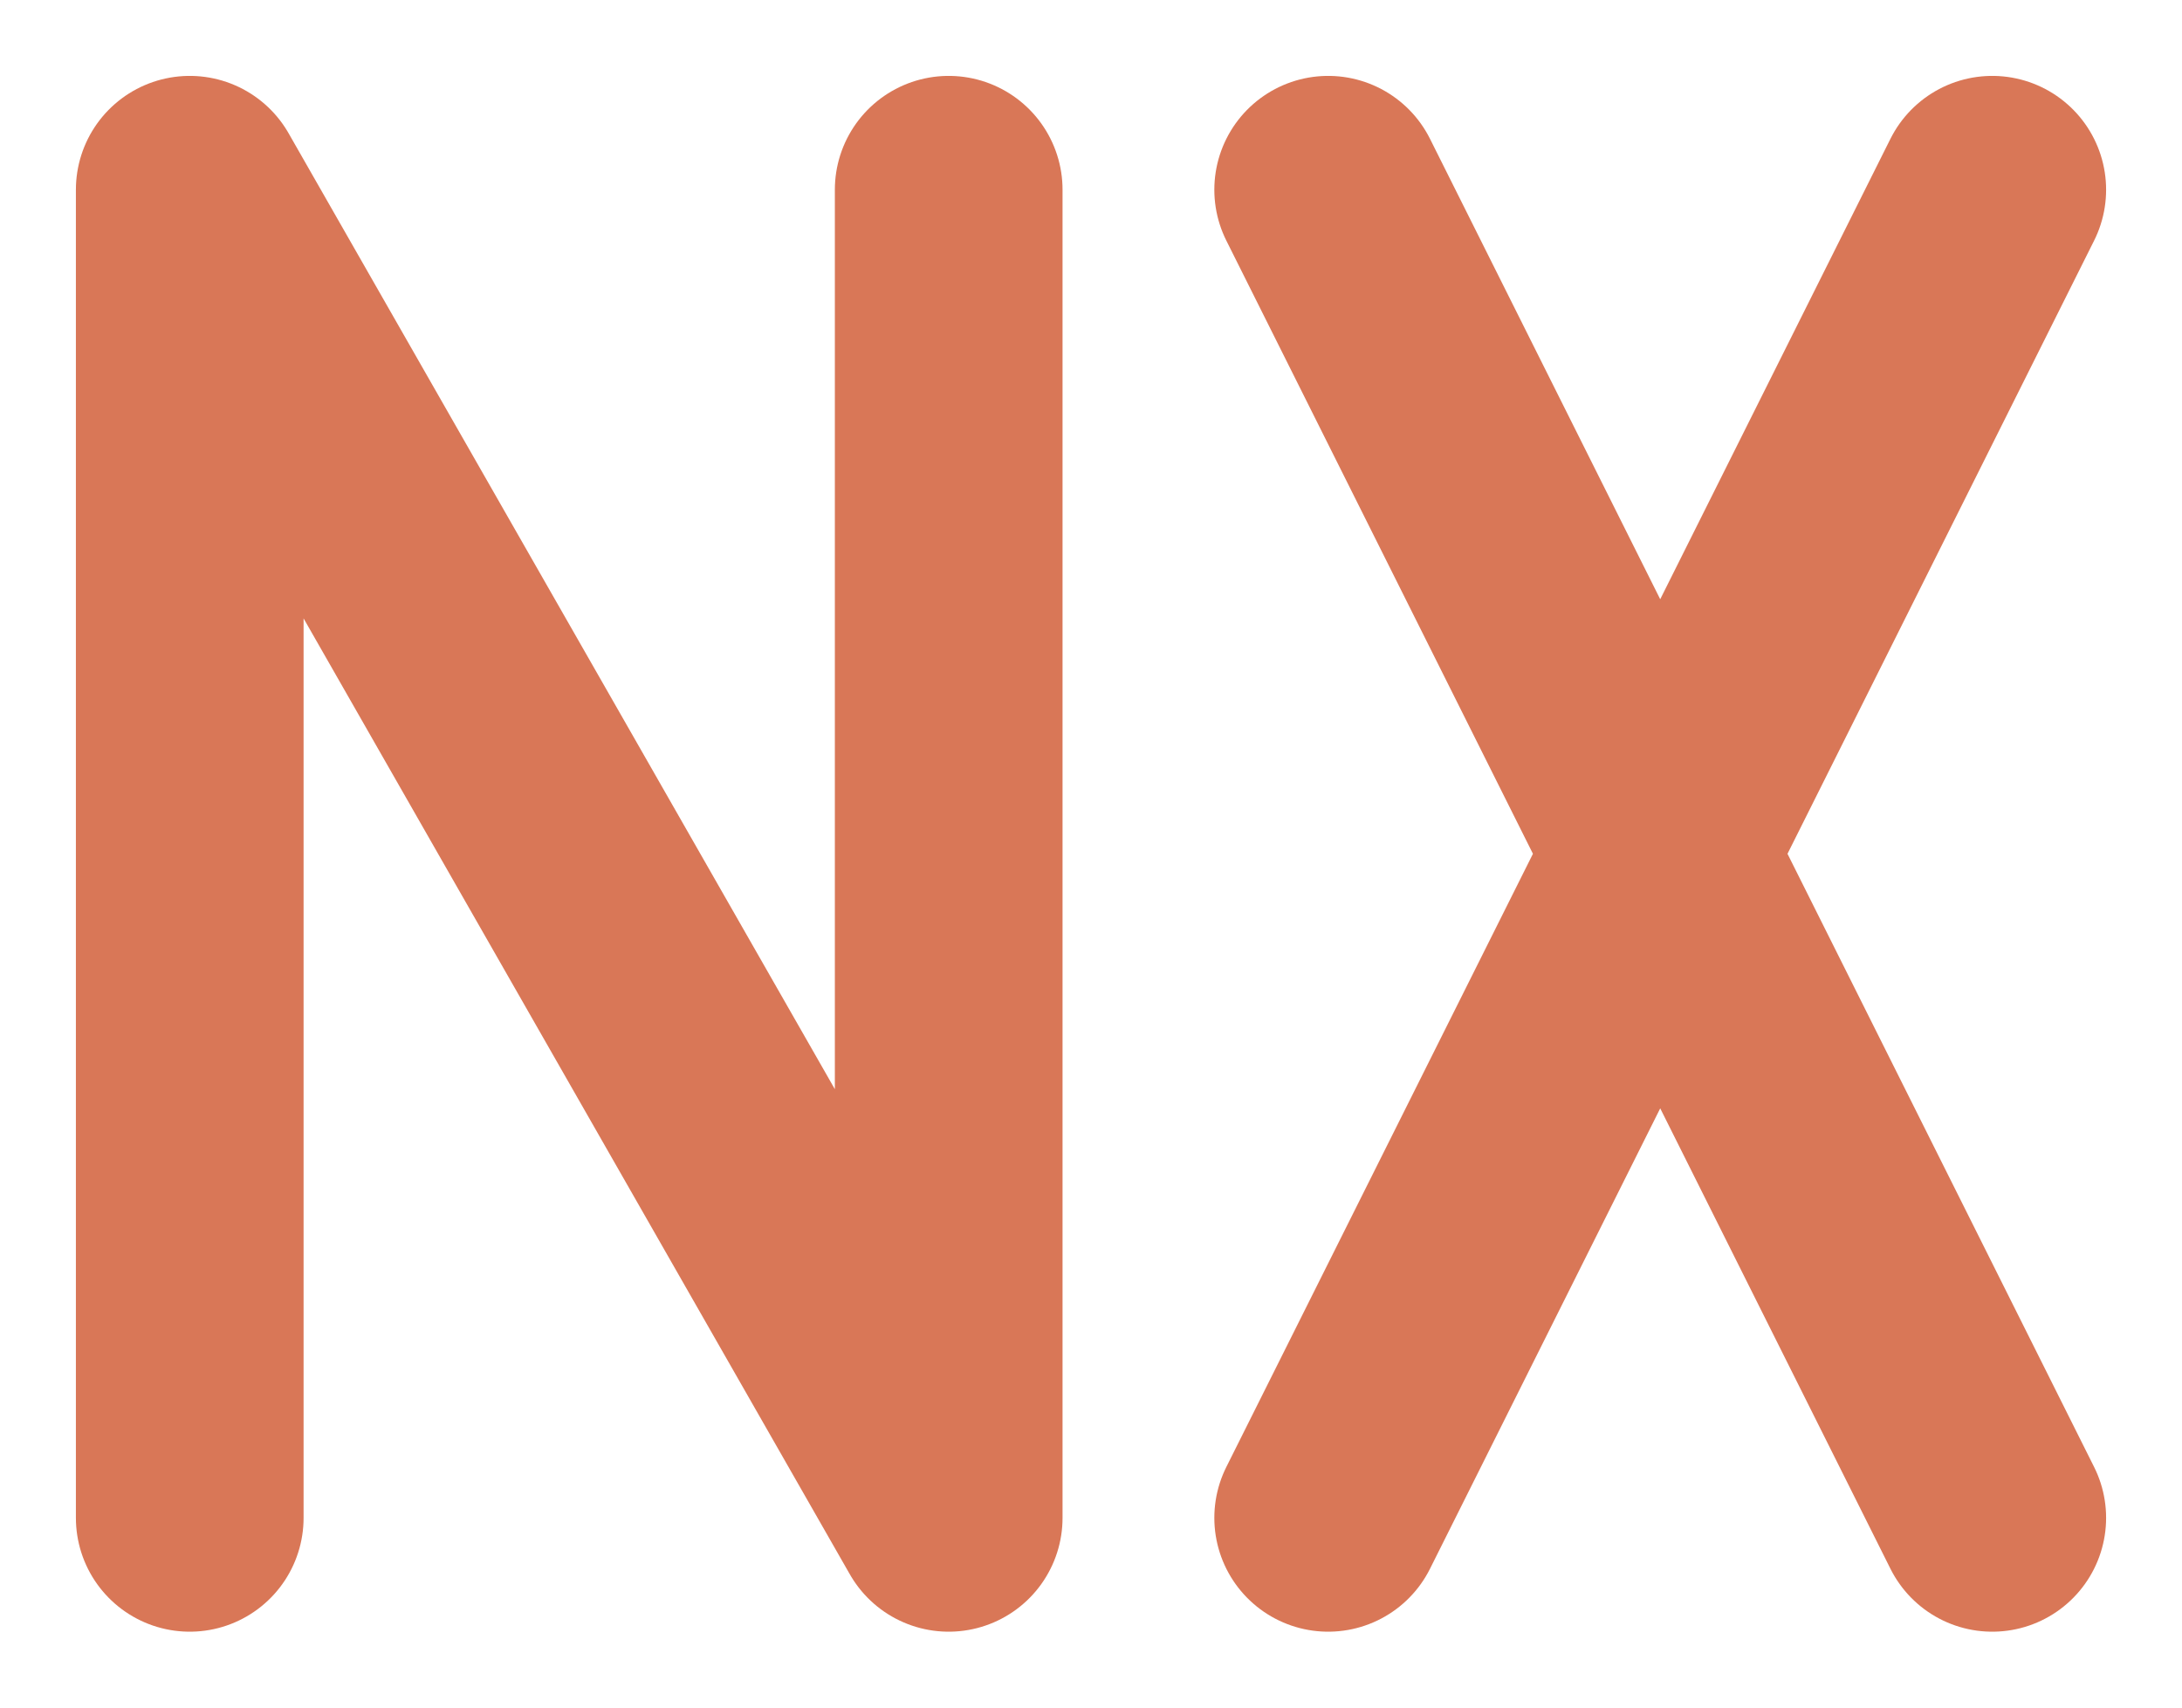
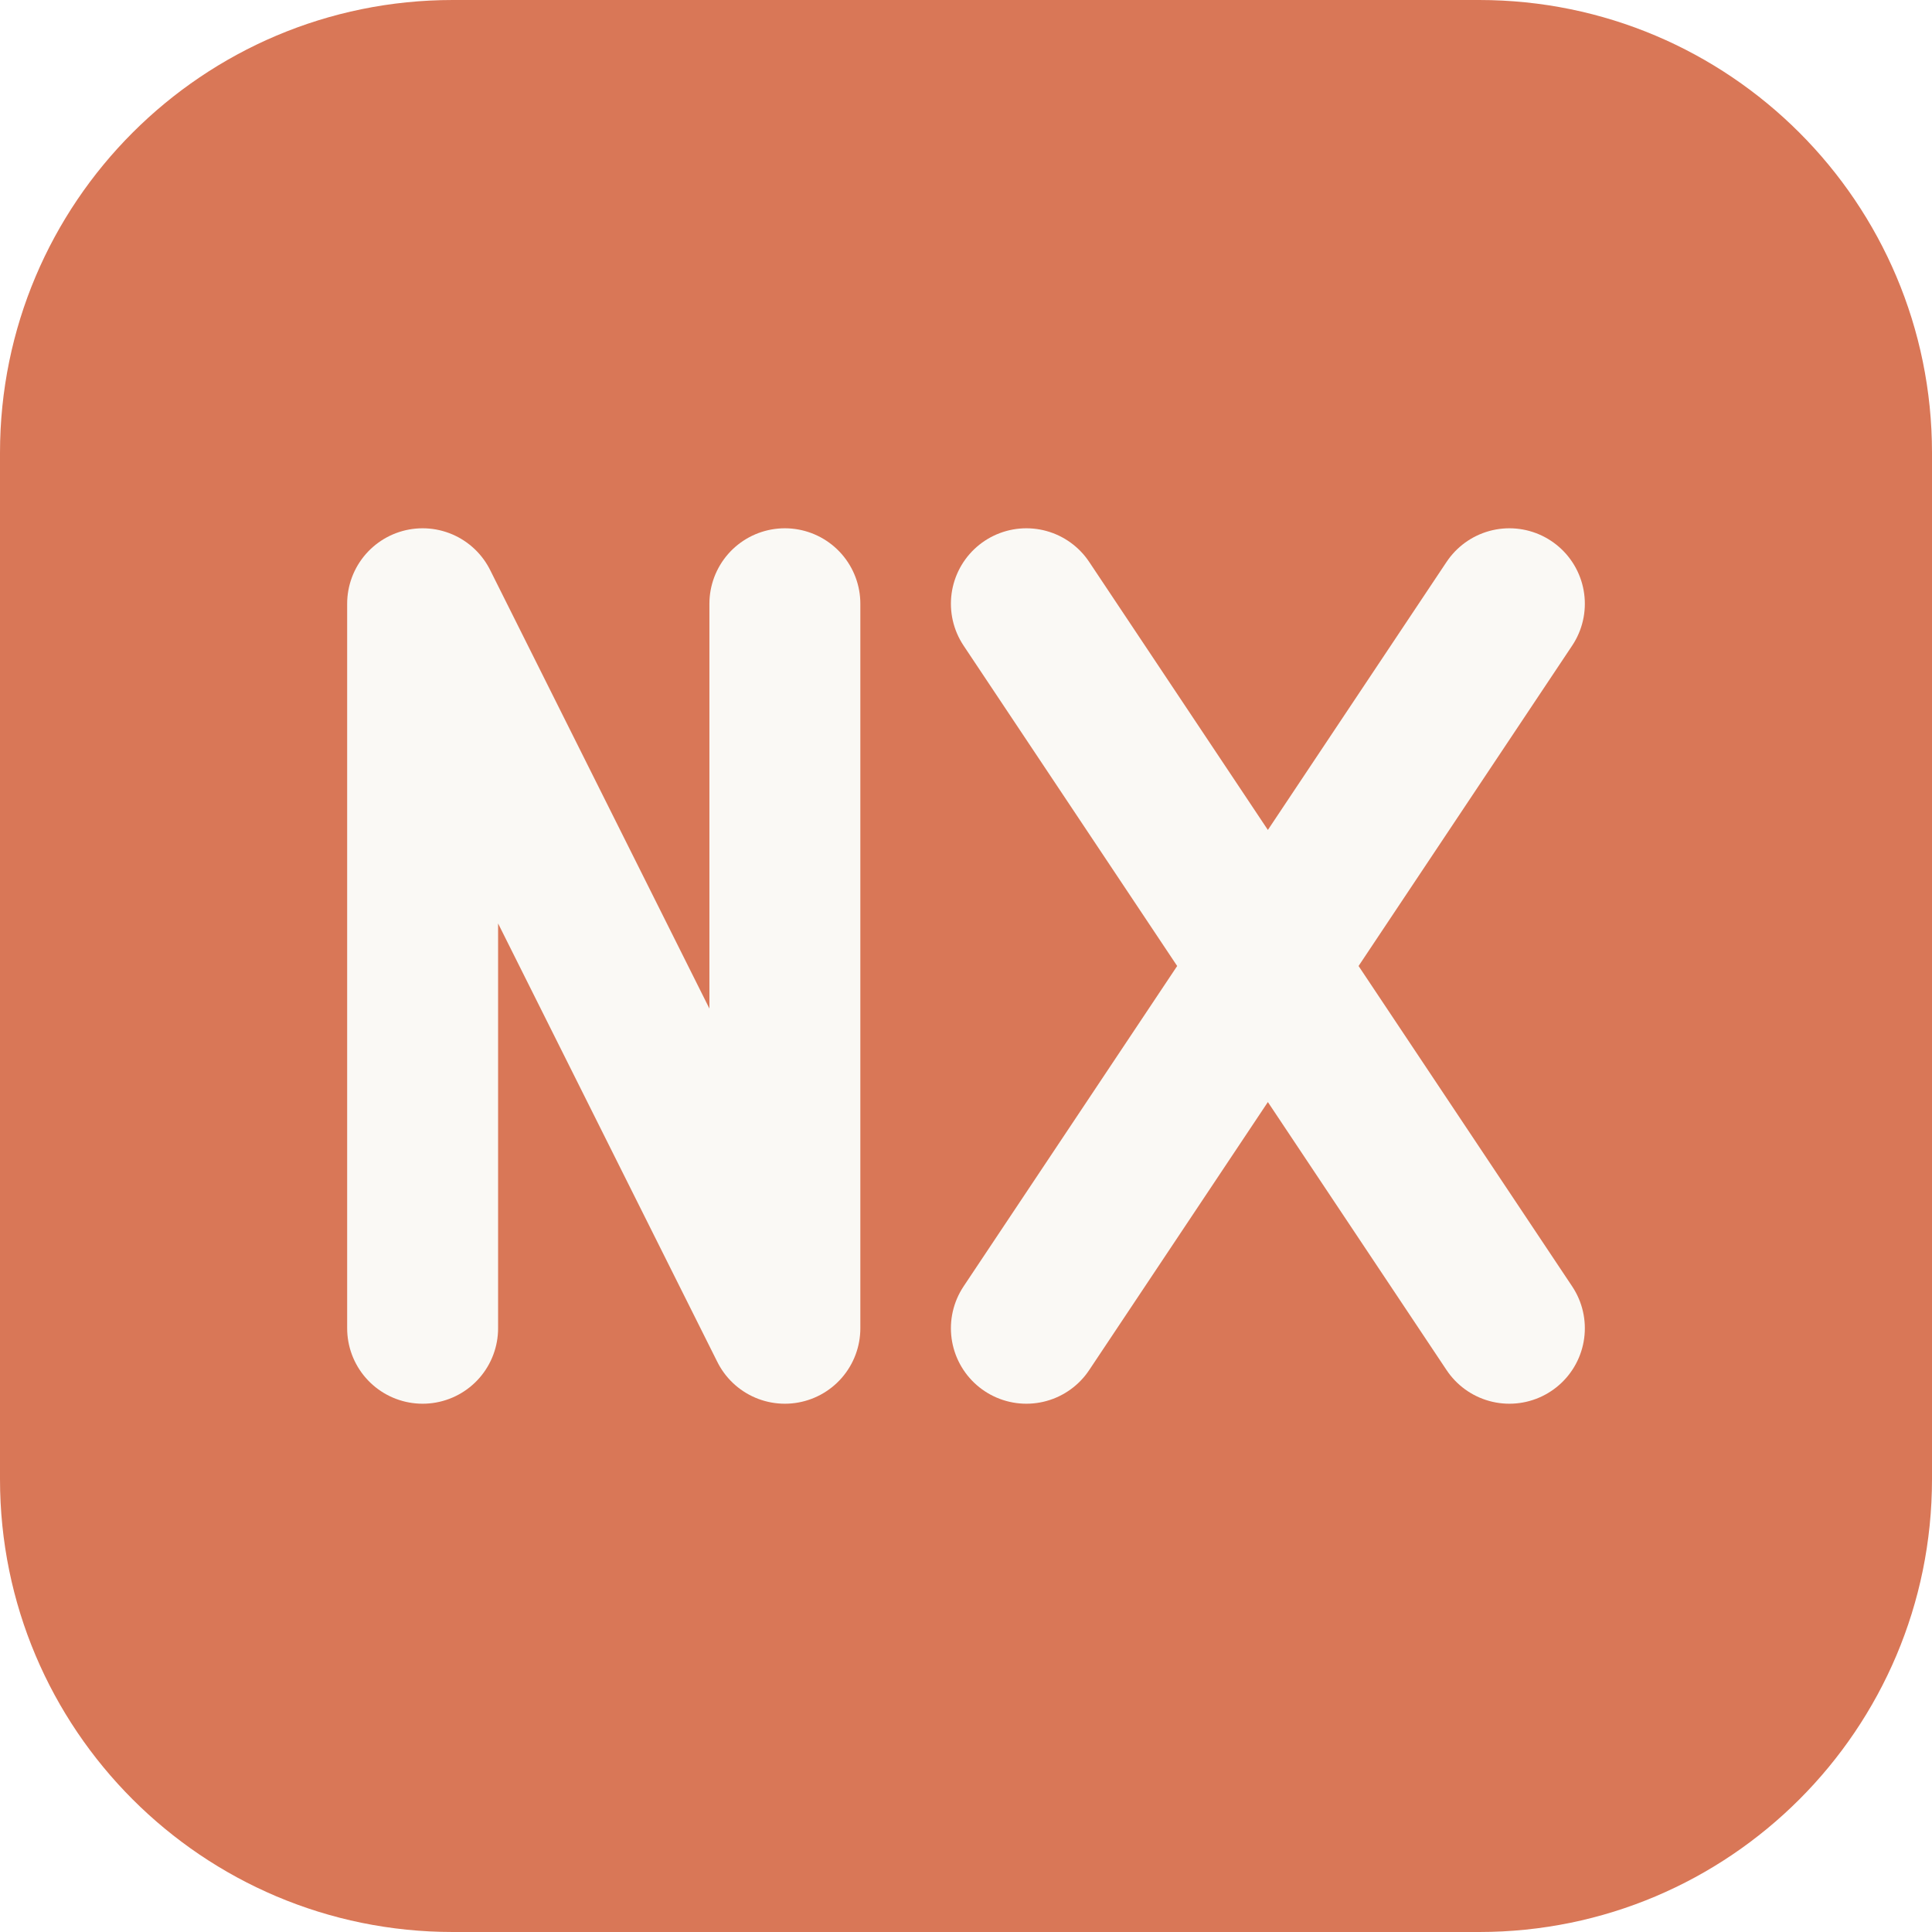
- <svg xmlns="http://www.w3.org/2000/svg" viewBox="1 3 23 18" fill="none" stroke="#d97757" stroke-width="2.4" stroke-linecap="round" stroke-linejoin="round">
-   <path d="M3 19V5l8 14V5M15 5l7 14M22 5l-7 14" />
+ <svg xmlns="http://www.w3.org/2000/svg" viewBox="0 0 64 64">
+   <rect width="64" height="64" rx="15" fill="#d97757" />
+   <g transform="translate(32 32) scale(1) translate(-32 -32)" fill="none" stroke="#faf9f5" stroke-width="5" stroke-linecap="round" stroke-linejoin="round">
+     <path d="M14 44V20l12 24V20M34 20l16 24M50 20L34 44" />
+   </g>
</svg>
